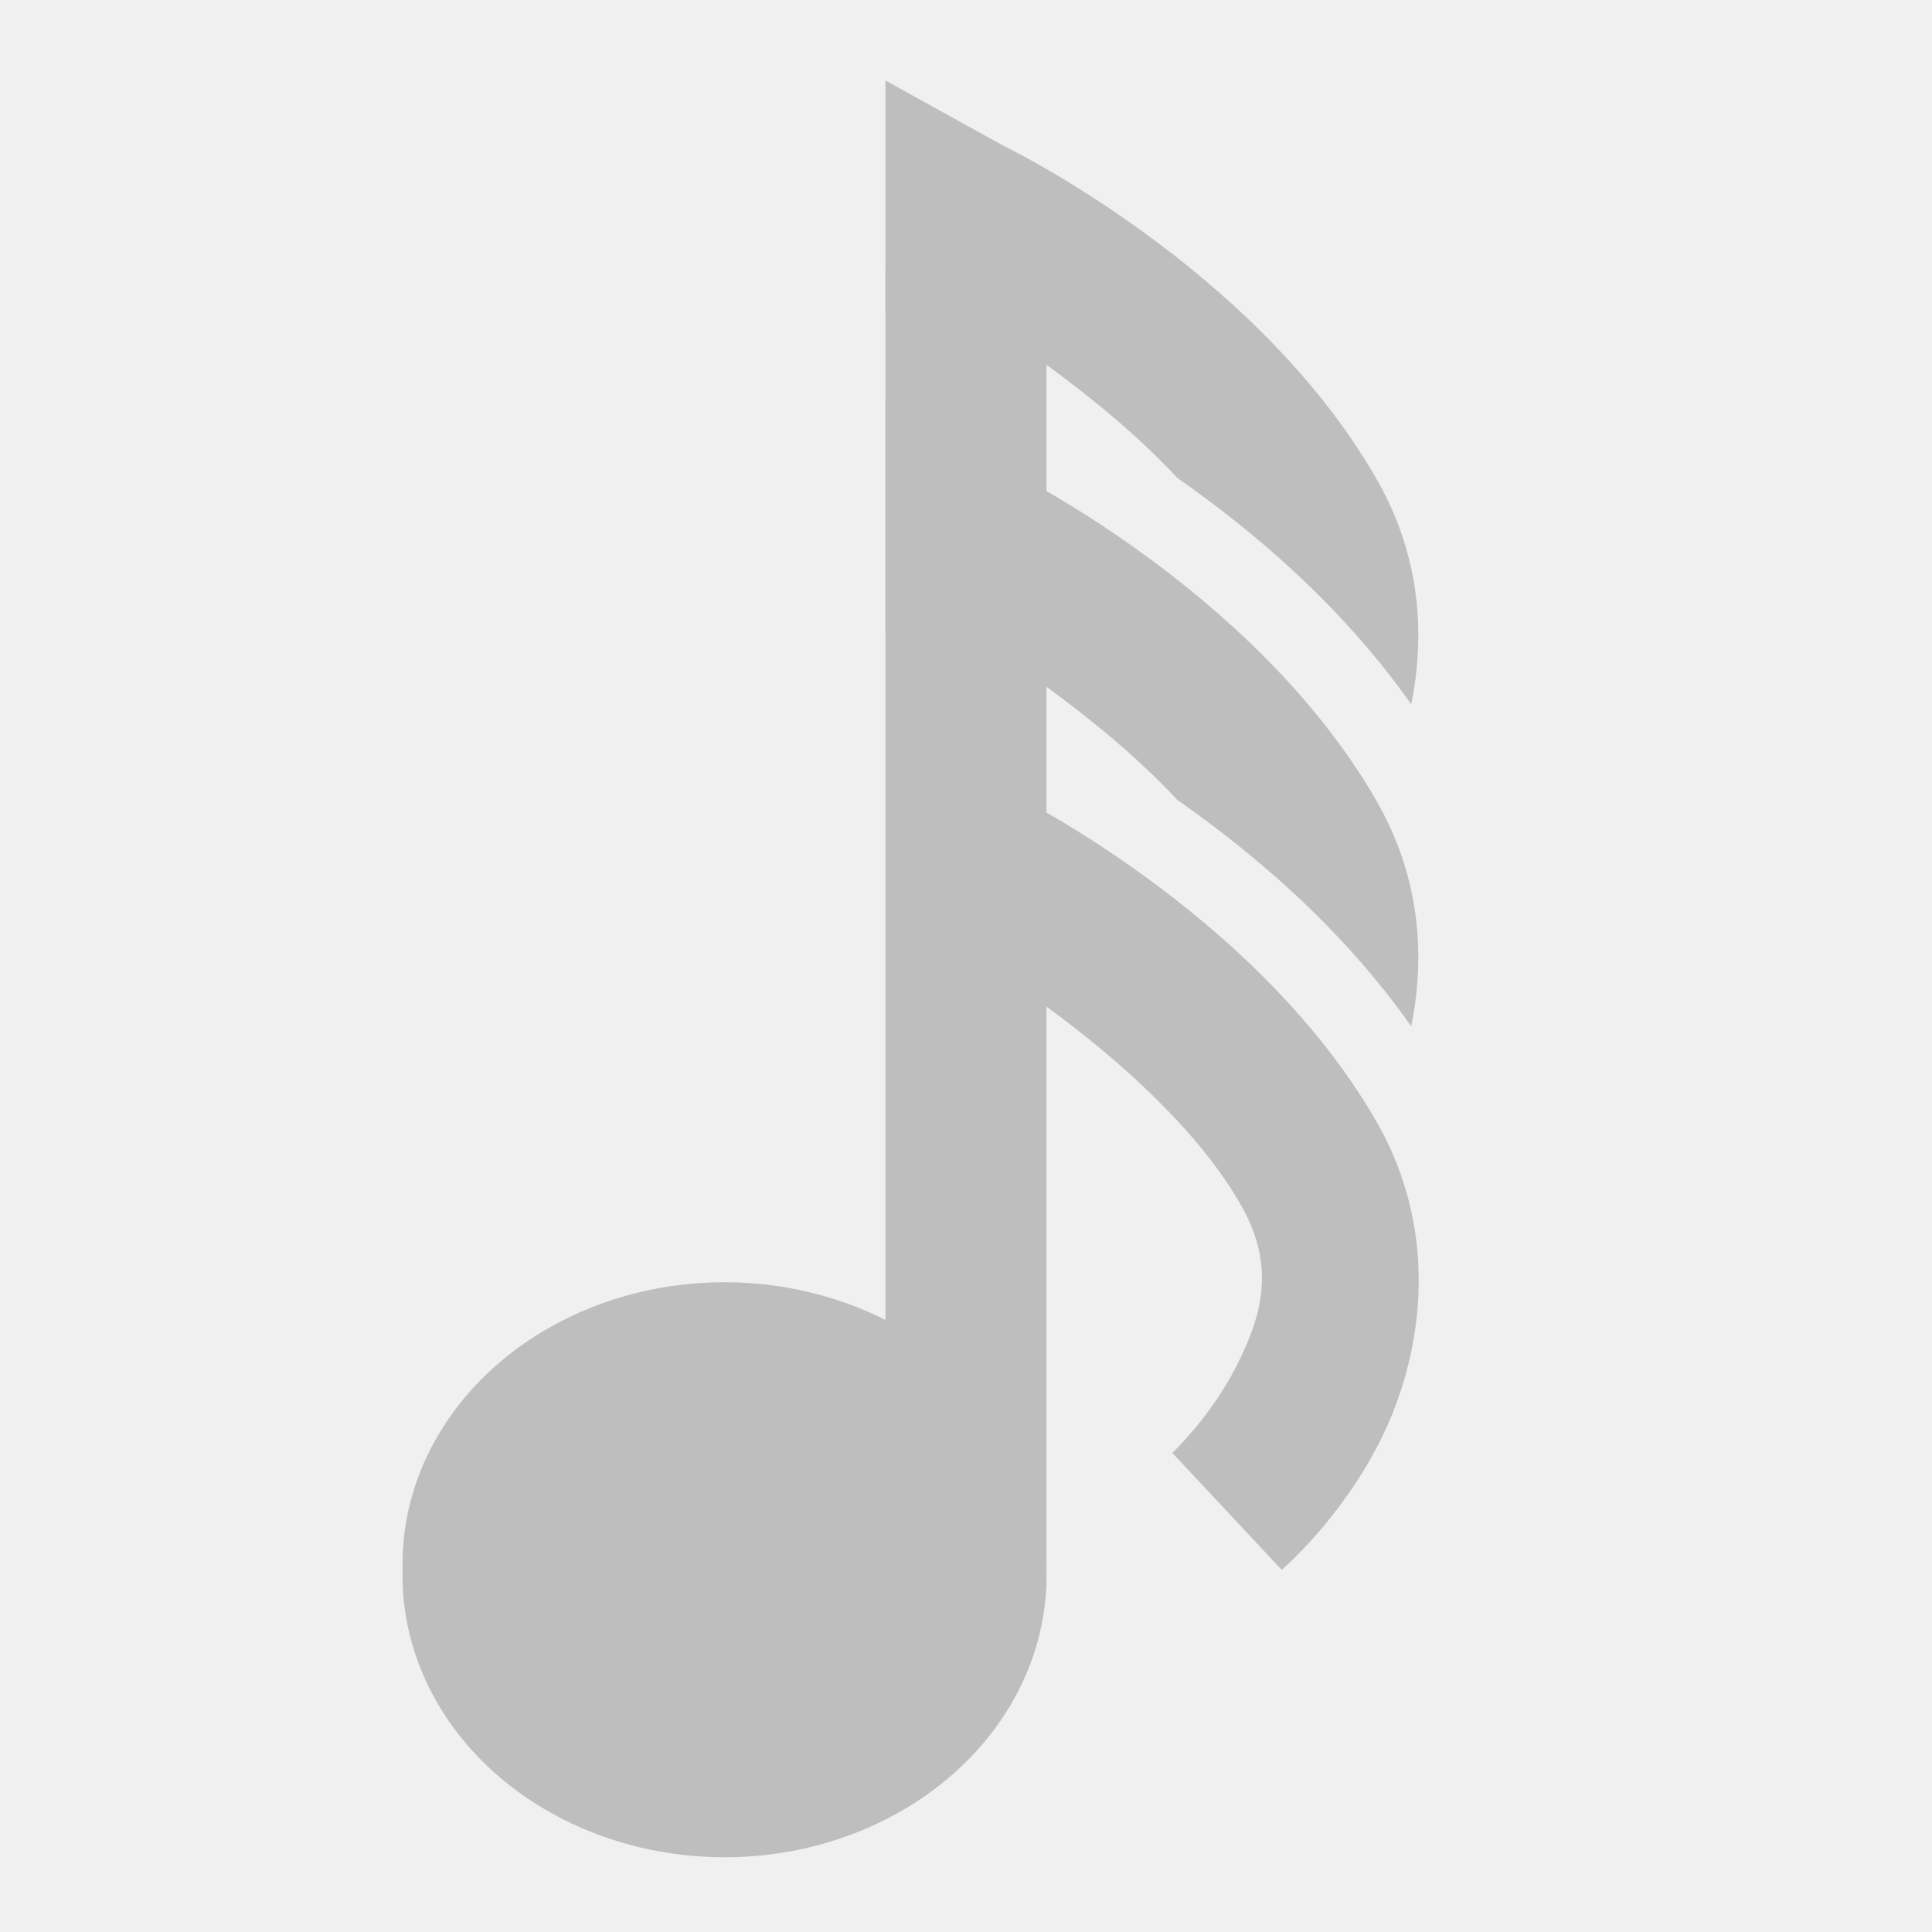
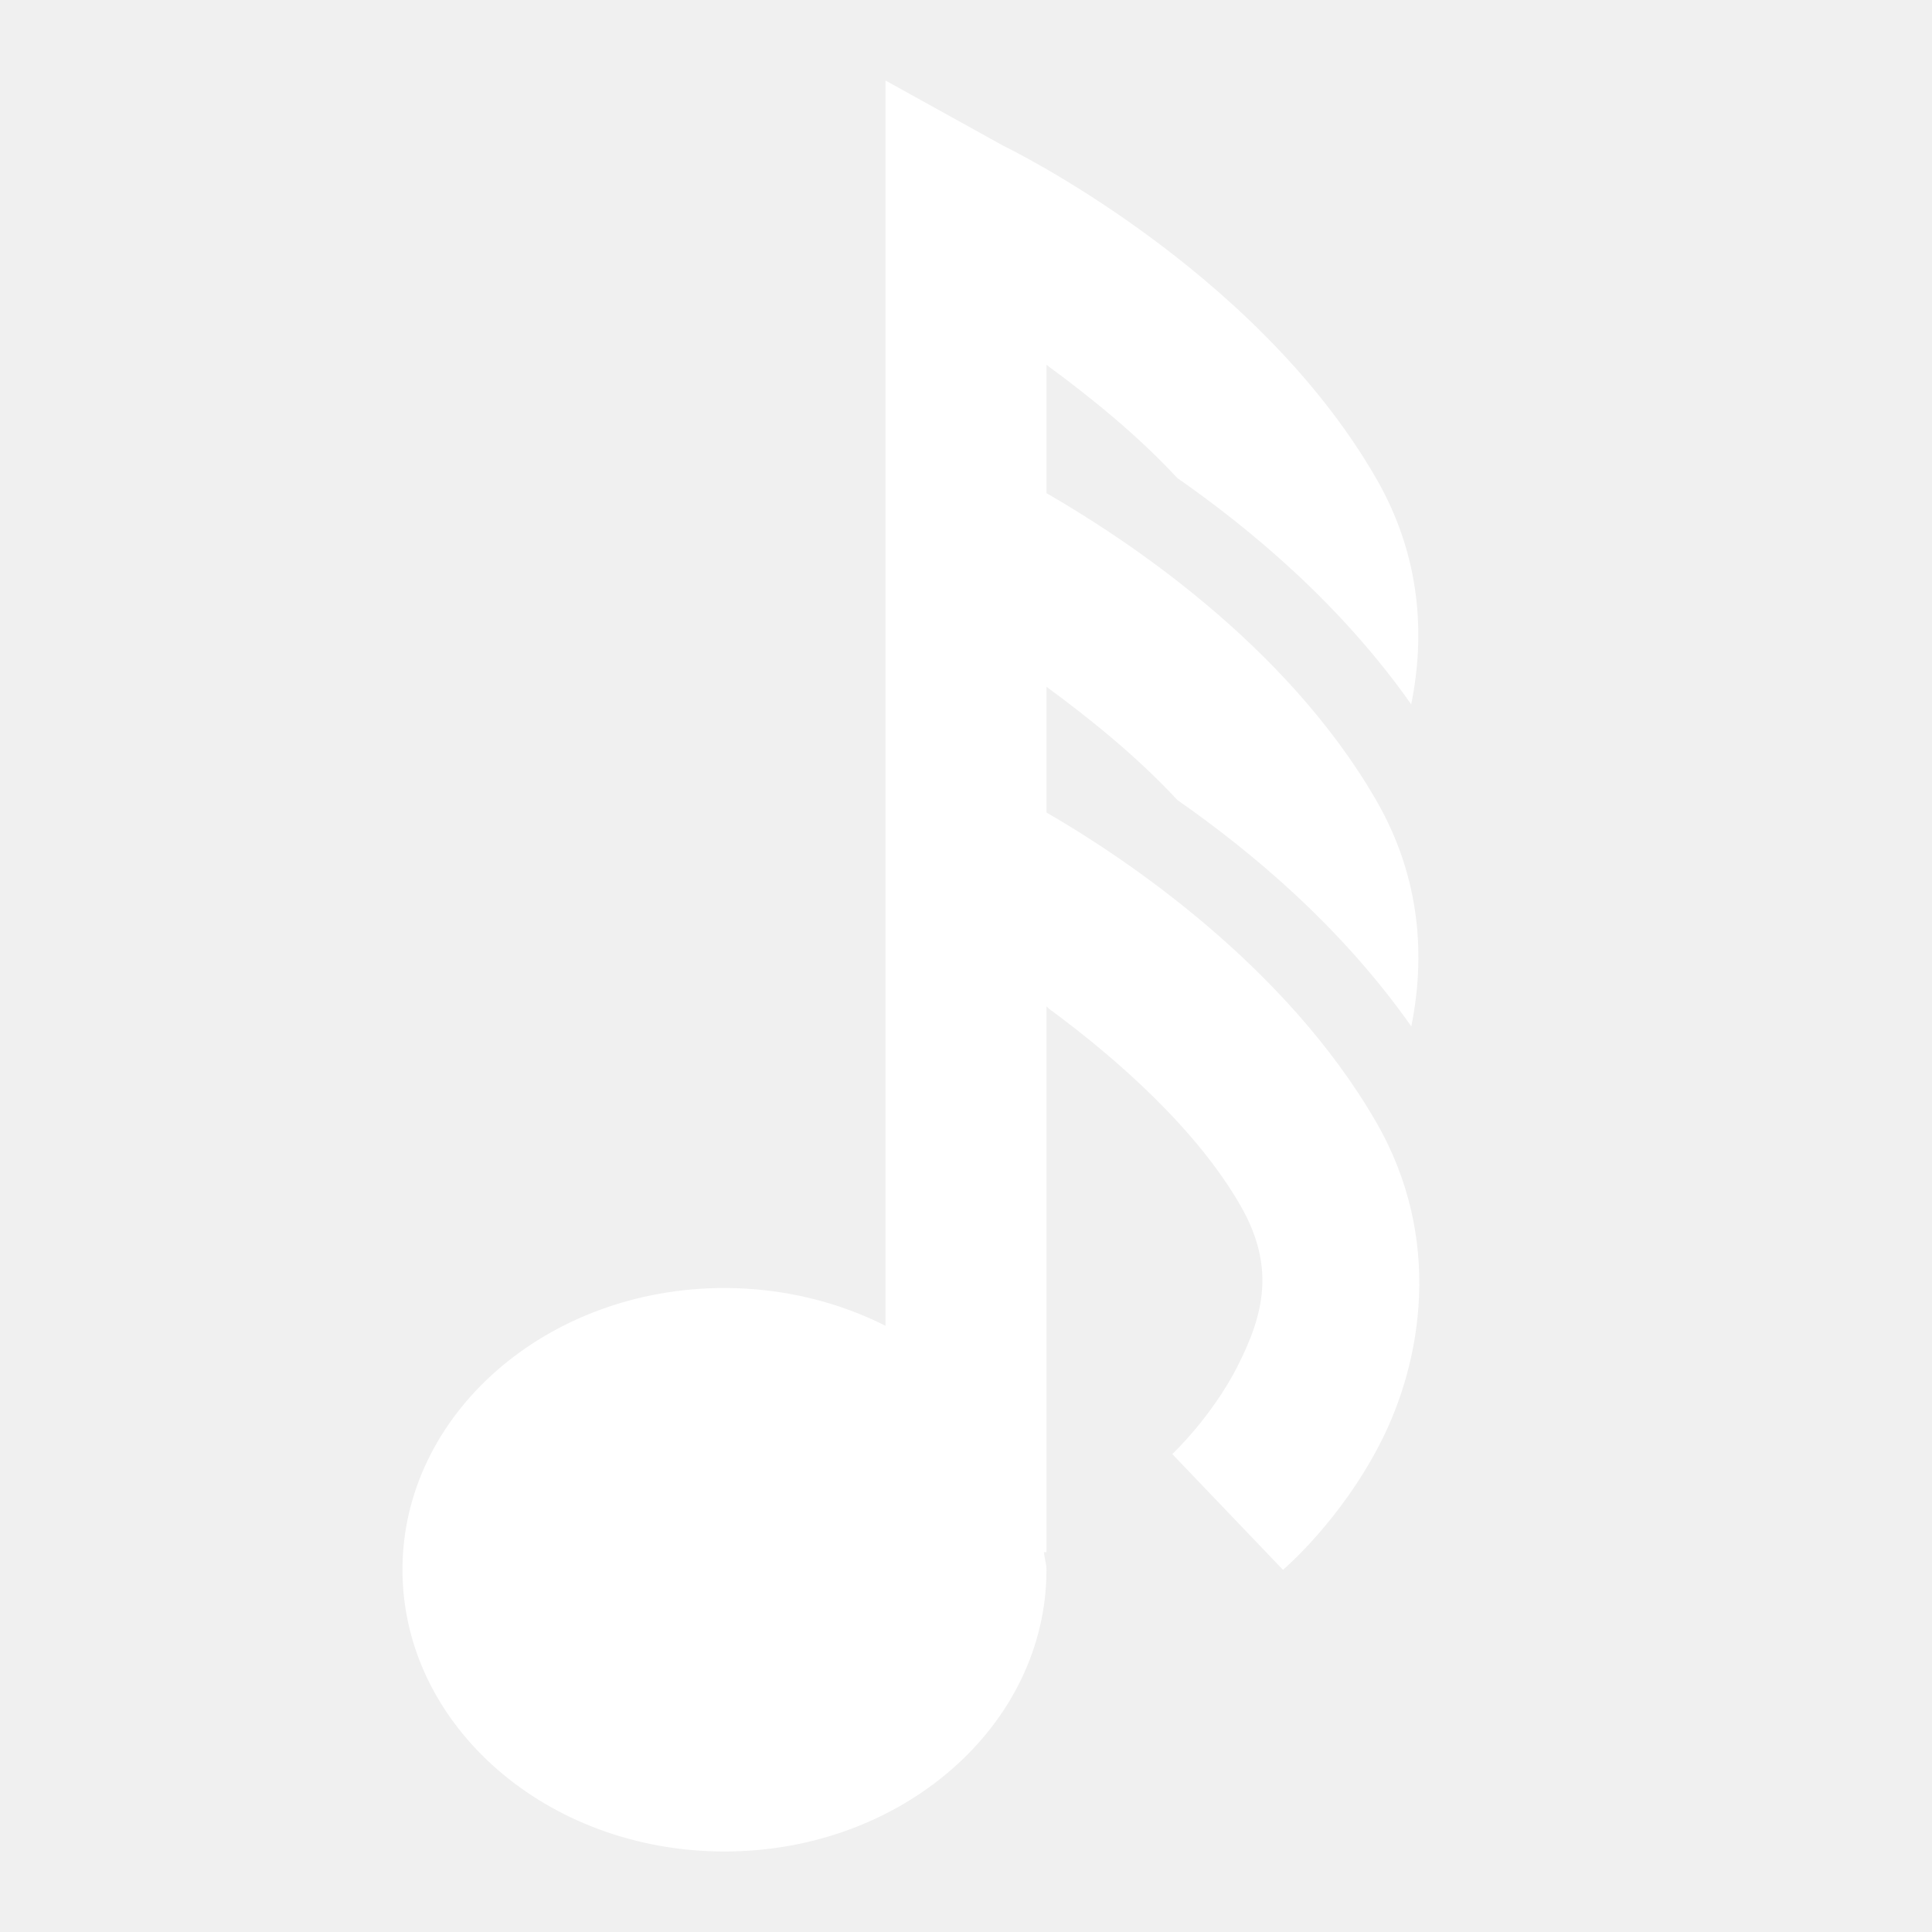
- <svg xmlns="http://www.w3.org/2000/svg" xmlns:ns1="http://www.openswatchbook.org/uri/2009/osb" height="24" id="svg7384" version="1.1" width="24">
-   <defs id="defs7386">
-     <linearGradient gradientTransform="matrix(-2.736579,0.4081035,-0.1890831,-1.446856,239.5401,-1703.69)" id="linearGradient19282" ns1:paint="solid">
-       <stop id="stop19284" offset="0" style="stop-color:#666666;stop-opacity:1;" />
-     </linearGradient>
-     <linearGradient gradientTransform="matrix(-2.736579,0.4081035,-0.1890831,-1.446856,239.5401,-1703.69)" id="linearGradient6146" ns1:paint="solid">
-       <stop id="stop6148" offset="0" style="stop-color:#666666;stop-opacity:1;" />
-     </linearGradient>
-     <linearGradient gradientTransform="matrix(-2.736579,0.4081035,-0.1890831,-1.446856,239.5401,-1703.69)" id="linearGradient6150" ns1:paint="solid">
-       <stop id="stop6152" offset="0" style="stop-color:#666666;stop-opacity:1;" />
-     </linearGradient>
-     <linearGradient gradientTransform="matrix(-2.736579,0.4081035,-0.1890831,-1.446856,239.5401,-1703.69)" id="linearGradient6154" ns1:paint="solid">
-       <stop id="stop6156" offset="0" style="stop-color:#666666;stop-opacity:1;" />
-     </linearGradient>
-     <linearGradient gradientTransform="matrix(-2.736579,0.4081035,-0.1890831,-1.446856,239.5401,-1703.69)" id="linearGradient19282-9" ns1:paint="solid">
-       <stop id="stop19284-9" offset="0" style="stop-color:#666666;stop-opacity:1;" />
-     </linearGradient>
-     <linearGradient gradientTransform="matrix(-2.736579,0.4081035,-0.1890831,-1.446856,239.5401,-1703.69)" id="linearGradient6178" ns1:paint="solid">
-       <stop id="stop6180" offset="0" style="stop-color:#666666;stop-opacity:1;" />
-     </linearGradient>
-     <linearGradient gradientTransform="matrix(-2.736579,0.4081035,-0.1890831,-1.446856,239.5401,-1703.69)" id="linearGradient6182" ns1:paint="solid">
-       <stop id="stop6184" offset="0" style="stop-color:#666666;stop-opacity:1;" />
-     </linearGradient>
-     <linearGradient gradientTransform="matrix(-2.736579,0.4081035,-0.1890831,-1.446856,239.5401,-1703.69)" id="linearGradient6186" ns1:paint="solid">
-       <stop id="stop6188" offset="0" style="stop-color:#666666;stop-opacity:1;" />
-     </linearGradient>
-     <linearGradient gradientTransform="matrix(-2.736579,0.4081035,-0.1890831,-1.446856,239.5401,-1703.69)" id="linearGradient19282-5" ns1:paint="solid">
-       <stop id="stop19284-6" offset="0" style="stop-color:#666666;stop-opacity:1;" />
-     </linearGradient>
-     <linearGradient gradientTransform="matrix(-2.736579,0.4081035,-0.1890831,-1.446856,239.5401,-1703.69)" id="linearGradient6210" ns1:paint="solid">
-       <stop id="stop6212" offset="0" style="stop-color:#666666;stop-opacity:1;" />
-     </linearGradient>
-     <linearGradient gradientTransform="matrix(-2.736579,0.4081035,-0.1890831,-1.446856,239.5401,-1703.69)" id="linearGradient19282-8" ns1:paint="solid">
-       <stop id="stop19284-5" offset="0" style="stop-color:#666666;stop-opacity:1;" />
-     </linearGradient>
-     <linearGradient gradientTransform="matrix(-2.736579,0.4081035,-0.1890831,-1.446856,239.5401,-1703.69)" id="linearGradient6265" ns1:paint="solid">
-       <stop id="stop6267" offset="0" style="stop-color:#666666;stop-opacity:1;" />
-     </linearGradient>
-     <linearGradient gradientTransform="matrix(-2.736579,0.4081035,-0.1890831,-1.446856,239.5401,-1703.69)" id="linearGradient6269" ns1:paint="solid">
-       <stop id="stop6271" offset="0" style="stop-color:#666666;stop-opacity:1;" />
-     </linearGradient>
-     <linearGradient gradientTransform="matrix(-2.736579,0.4081035,-0.1890831,-1.446856,239.5401,-1703.69)" id="linearGradient6273" ns1:paint="solid">
-       <stop id="stop6275" offset="0" style="stop-color:#666666;stop-opacity:1;" />
-     </linearGradient>
-     <linearGradient gradientTransform="matrix(-2.736579,0.4081035,-0.1890831,-1.446856,239.5401,-1703.69)" id="linearGradient6277" ns1:paint="solid">
-       <stop id="stop6279" offset="0" style="stop-color:#666666;stop-opacity:1;" />
-     </linearGradient>
-     <linearGradient gradientTransform="matrix(-2.736579,0.4081035,-0.1890831,-1.446856,239.5401,-1703.69)" id="linearGradient6281" ns1:paint="solid">
-       <stop id="stop6283" offset="0" style="stop-color:#666666;stop-opacity:1;" />
-     </linearGradient>
-     <linearGradient gradientTransform="matrix(-2.736579,0.4081035,-0.1890831,-1.446856,239.5401,-1703.69)" id="linearGradient6285" ns1:paint="solid">
-       <stop id="stop6287" offset="0" style="stop-color:#666666;stop-opacity:1;" />
-     </linearGradient>
-     <linearGradient gradientTransform="matrix(-2.736579,0.4081035,-0.1890831,-1.446856,239.5401,-1703.69)" id="linearGradient6289" ns1:paint="solid">
-       <stop id="stop6291" offset="0" style="stop-color:#666666;stop-opacity:1;" />
-     </linearGradient>
-     <linearGradient gradientTransform="matrix(-2.736579,0.4081035,-0.1890831,-1.446856,239.5401,-1703.69)" id="linearGradient6293" ns1:paint="solid">
-       <stop id="stop6295" offset="0" style="stop-color:#666666;stop-opacity:1;" />
-     </linearGradient>
-     <linearGradient gradientTransform="matrix(-2.736579,0.4081035,-0.1890831,-1.446856,239.5401,-1703.69)" id="linearGradient19282-7" ns1:paint="solid">
-       <stop id="stop19284-64" offset="0" style="stop-color:#666666;stop-opacity:1;" />
-     </linearGradient>
-     <linearGradient gradientTransform="matrix(-2.736579,0.4081035,-0.1890831,-1.446856,239.5401,-1703.69)" id="linearGradient16739" ns1:paint="solid">
-       <stop id="stop16741" offset="0" style="stop-color:#666666;stop-opacity:1;" />
-     </linearGradient>
-     <linearGradient gradientTransform="matrix(-2.736579,0.4081035,-0.1890831,-1.446856,239.5401,-1703.69)" id="linearGradient16743" ns1:paint="solid">
-       <stop id="stop16745" offset="0" style="stop-color:#666666;stop-opacity:1;" />
-     </linearGradient>
-     <linearGradient gradientTransform="matrix(-2.736579,0.4081035,-0.1890831,-1.446856,239.5401,-1703.69)" id="linearGradient16747" ns1:paint="solid">
-       <stop id="stop16749" offset="0" style="stop-color:#666666;stop-opacity:1;" />
-     </linearGradient>
-     <linearGradient gradientTransform="matrix(-2.736579,0.4081035,-0.1890831,-1.446856,239.5401,-1703.69)" id="linearGradient19282-6" ns1:paint="solid">
-       <stop id="stop19284-0" offset="0" style="stop-color:#666666;stop-opacity:1;" />
-     </linearGradient>
-     <linearGradient gradientTransform="matrix(-2.736579,0.4081035,-0.1890831,-1.446856,239.5401,-1703.69)" id="linearGradient17700" ns1:paint="solid">
-       <stop id="stop17702" offset="0" style="stop-color:#666666;stop-opacity:1;" />
-     </linearGradient>
-     <linearGradient gradientTransform="matrix(-2.736579,0.4081035,-0.1890831,-1.446856,239.5401,-1703.69)" id="linearGradient17704" ns1:paint="solid">
-       <stop id="stop17706" offset="0" style="stop-color:#666666;stop-opacity:1;" />
-     </linearGradient>
-     <linearGradient gradientTransform="matrix(-2.736579,0.4081035,-0.1890831,-1.446856,239.5401,-1703.69)" id="linearGradient19282-2" ns1:paint="solid">
-       <stop id="stop19284-2" offset="0" style="stop-color:#666666;stop-opacity:1;" />
-     </linearGradient>
-     <linearGradient gradientTransform="matrix(-2.736579,0.4081035,-0.1890831,-1.446856,239.5401,-1703.69)" id="linearGradient6672" ns1:paint="solid">
-       <stop id="stop6674" offset="0" style="stop-color:#666666;stop-opacity:1;" />
-     </linearGradient>
-     <linearGradient gradientTransform="matrix(-2.736579,0.4081035,-0.1890831,-1.446856,239.5401,-1703.69)" id="linearGradient6676" ns1:paint="solid">
-       <stop id="stop6678" offset="0" style="stop-color:#666666;stop-opacity:1;" />
-     </linearGradient>
-     <linearGradient gradientTransform="matrix(-2.736579,0.4081035,-0.1890831,-1.446856,239.5401,-1703.69)" id="linearGradient6680" ns1:paint="solid">
-       <stop id="stop6682" offset="0" style="stop-color:#666666;stop-opacity:1;" />
-     </linearGradient>
-     <linearGradient gradientTransform="matrix(-1.832639,-0.2093874,0.1278891,-0.9643293,768.0314,-1256.968)" id="linearGradient19282-2-7" ns1:paint="solid">
-       <stop id="stop19284-2-3" offset="0" style="stop-color:#666666;stop-opacity:1;" />
-     </linearGradient>
-   </defs>
-   <g id="layer12" style="display:inline" transform="translate(-149.0004,-267)">
-     <rect height="24" id="rect7393" style="color:#bebebe;fill:none;stroke:none;stroke-width:2;marker:none;visibility:visible;display:inline;overflow:visible;enable-background:accumulate" width="24" x="149" y="267" />
-     <path d="m 160,268 0,2.844 c 0,0 1.369,0.475 2,0.687 0.53,0.389 1.125,0.866 1.625,1.406 0.912,0.637 2.026,1.562 2.906,2.812 0.173,-0.857 0.123,-1.842 -0.438,-2.812 -1.518,-2.63 -4.625,-4.125 -4.625,-4.125 z" id="path7399" style="font-size:medium;font-style:normal;font-variant:normal;font-weight:normal;font-stretch:normal;text-indent:0;text-align:start;text-decoration:none;line-height:normal;letter-spacing:normal;word-spacing:normal;text-transform:none;direction:ltr;block-progression:tb;writing-mode:lr-tb;text-anchor:start;baseline-shift:baseline;color:#000000;fill:#bebebe;fill-opacity:1;stroke:none;stroke-width:1.333;marker:none;visibility:visible;display:inline;overflow:visible;enable-background:accumulate;font-family:Sans;-inkscape-font-specification:Sans" />
-     <path d="m 160.001,276 c 0,0 1.515,3.075 2.015,3.516 0.849,0.623 1.846,1.494 2.391,2.438 0.446,0.772 0.274,1.382 -0.047,2.016 -0.321,0.634 -0.797,1.078 -0.797,1.078 l 1.359,1.453 c 0,0 0.719,-0.607 1.219,-1.594 0.5,-0.986 0.793,-2.529 -0.047,-3.984 -1.518,-2.63 -4.641,-4.125 -4.641,-4.125 z" id="path7415" style="font-size:medium;font-style:normal;font-variant:normal;font-weight:normal;font-stretch:normal;text-indent:0;text-align:start;text-decoration:none;line-height:normal;letter-spacing:normal;word-spacing:normal;text-transform:none;direction:ltr;block-progression:tb;writing-mode:lr-tb;text-anchor:start;baseline-shift:baseline;color:#000000;fill:#bebebe;fill-opacity:1;stroke:none;stroke-width:1.333;marker:none;visibility:visible;display:inline;overflow:visible;enable-background:accumulate;font-family:Sans;-inkscape-font-specification:Sans" />
-     <rect height="15.932" id="rect7397" style="color:#000000;fill:#bebebe;fill-opacity:1;fill-rule:nonzero;stroke:none;stroke-width:1.508;marker:none;visibility:visible;display:inline;overflow:visible;enable-background:new" width="2" x="160" y="270.342" />
-     <path d="m 160,272 0,2.844 c 0,0 1.369,0.475 2,0.687 0.53,0.389 1.125,0.866 1.625,1.406 0.912,0.637 2.026,1.562 2.906,2.812 0.173,-0.857 0.123,-1.842 -0.438,-2.812 -1.518,-2.63 -4.625,-4.125 -4.625,-4.125 z" id="path7572" style="font-size:medium;font-style:normal;font-variant:normal;font-weight:normal;font-stretch:normal;text-indent:0;text-align:start;text-decoration:none;line-height:normal;letter-spacing:normal;word-spacing:normal;text-transform:none;direction:ltr;block-progression:tb;writing-mode:lr-tb;text-anchor:start;baseline-shift:baseline;color:#000000;fill:#bebebe;fill-opacity:1;stroke:none;stroke-width:1.333;marker:none;visibility:visible;display:inline;overflow:visible;enable-background:accumulate;font-family:Sans;-inkscape-font-specification:Sans" />
-     <path d="m 348.427,174.171 a 2.431,2.107 0 1 1 -4.861,0 2.431,2.107 0 1 1 4.861,0 z" id="use4199-6" style="color:#000000;fill:#bebebe;fill-opacity:1;stroke:none;stroke-width:0.648;marker:none;visibility:visible;display:inline;overflow:visible;enable-background:new" transform="matrix(1.64563,0,0,1.661454,-411.3814,-2.877)" />
+ <svg xmlns="http://www.w3.org/2000/svg" height="24" id="svg7384" version="1.1" width="24">
+   <defs id="defs7386" />
+   <g id="actions" style="display:inline" transform="translate(-149.0004,-267)">
+     <path d="m 160,268 0,2.344 0,0.5 0,1.156 0,2.844 0,8.625 C 159.413,283.173 158.726,283 158,283 c -2.209,0 -4,1.567 -4,3.5 0,1.933 1.791,3.5 4,3.5 2.209,0 4,-1.567 4,-3.5 0,-0.074 -0.026,-0.146 -0.031,-0.219 l 0.031,0 0,-6.781 c 0.008,0.008 0.024,0.025 0.031,0.031 0.849,0.623 1.83,1.494 2.375,2.438 0.446,0.772 0.29,1.366 -0.031,2 -0.321,0.634 -0.812,1.094 -0.812,1.094 l 1.375,1.438 c 0,0 0.719,-0.607 1.219,-1.594 0.5,-0.986 0.778,-2.514 -0.062,-3.969 -1.128,-1.953 -3.133,-3.29 -4.094,-3.844 l 0,-1.562 c 0.53,0.389 1.125,0.866 1.625,1.406 0.912,0.637 2.026,1.562 2.906,2.812 0.173,-0.857 0.123,-1.842 -0.438,-2.812 -1.128,-1.953 -3.137,-3.259 -4.094,-3.812 l 0,-1.594 c 0.53,0.389 1.125,0.866 1.625,1.406 0.912,0.637 2.026,1.562 2.906,2.812 0.173,-0.857 0.123,-1.842 -0.438,-2.812 -1.518,-2.63 -4.625,-4.125 -4.625,-4.125 L 160,268 z" id="path7399" style="font-size:medium;font-style:normal;font-variant:normal;font-weight:normal;font-stretch:normal;text-indent:0;text-align:start;text-decoration:none;line-height:normal;letter-spacing:normal;word-spacing:normal;text-transform:none;direction:ltr;block-progression:tb;writing-mode:lr-tb;text-anchor:start;baseline-shift:baseline;color:#000000;fill:#ffffff;stroke:none;stroke-width:1.333;marker:none;visibility:visible;display:inline;overflow:visible;enable-background:accumulate;font-family:Sans;-inkscape-font-specification:Sans" />
  </g>
</svg>
